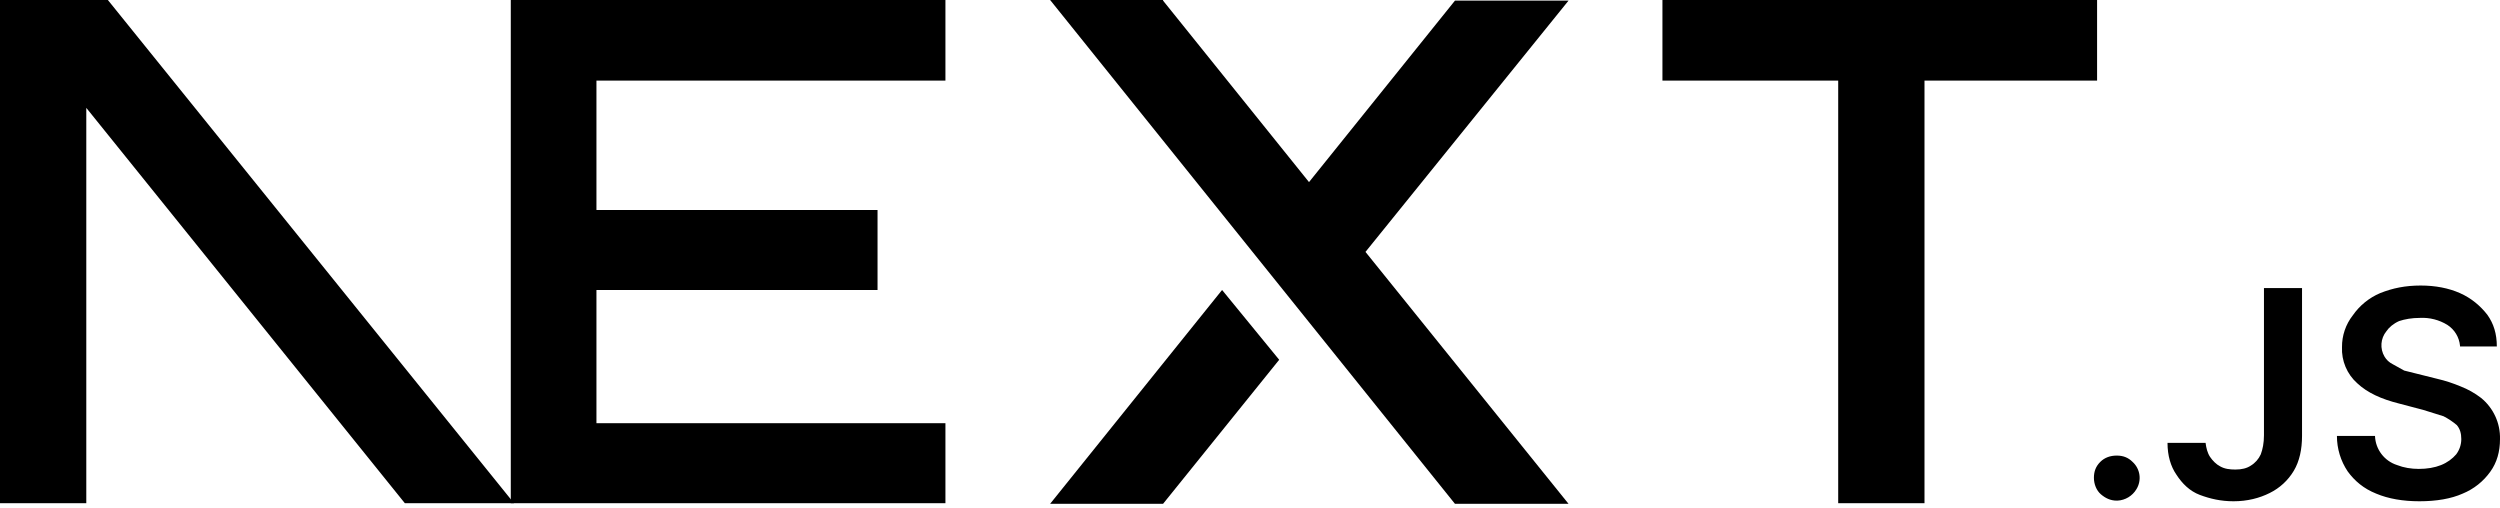
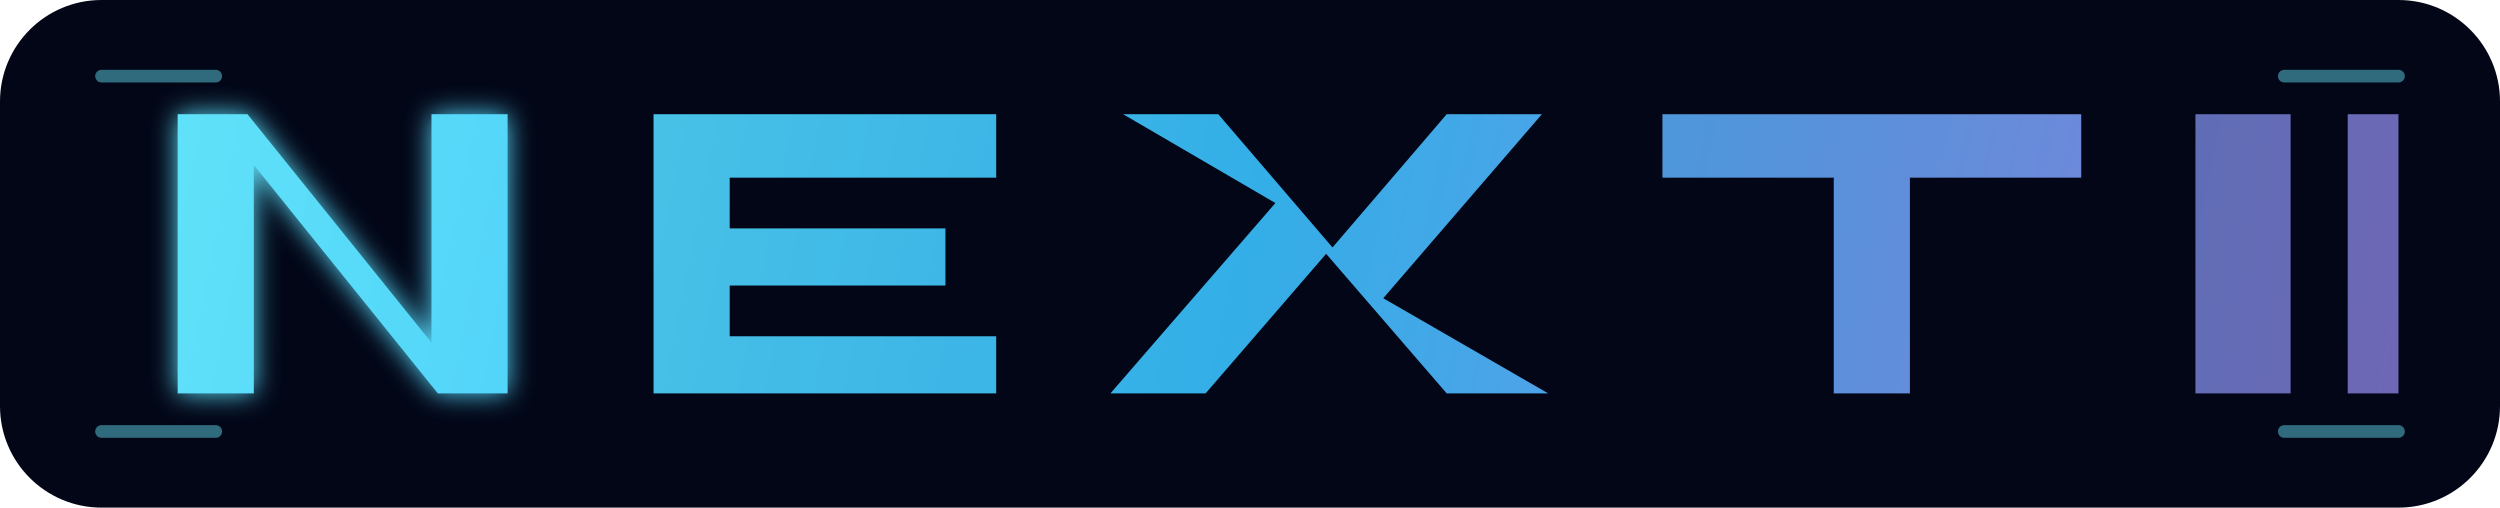
- <svg xmlns="http://www.w3.org/2000/svg" fill="none" viewBox="0 0 394 80">
-   <path fill="#000" d="M262 0h68.5v12.7h-27.2v66.6h-13.6V12.7H262V0ZM149 0v12.7H94v20.4h44.3v12.6H94v21h55v12.6H80.5V0h68.7zm34.3 0h-17.8l63.8 79.4h17.9l-32-39.7 32-39.6h-17.9l-23 28.6-23-28.6zm18.3 56.7-9-11-27.1 33.7h17.8l18.3-22.7z" />
-   <path fill="#000" d="M81 79.3 17 0H0v79.3h13.6V17l50.2 62.3H81Zm252.6-.4c-1 0-1.8-.4-2.5-1s-1.1-1.6-1.1-2.6.3-1.8 1-2.5 1.6-1 2.6-1 1.8.3 2.5 1a3.4 3.4 0 0 1 .6 4.3 3.7 3.7 0 0 1-3 1.8zm23.2-33.5h6v23.3c0 2.1-.4 4-1.3 5.5a9.1 9.1 0 0 1-3.8 3.5c-1.6.8-3.5 1.3-5.7 1.3-2 0-3.7-.4-5.3-1s-2.8-1.8-3.7-3.2c-.9-1.3-1.4-3-1.4-5h6c.1.8.3 1.6.7 2.2s1 1.2 1.6 1.5c.7.4 1.5.5 2.4.5 1 0 1.8-.2 2.4-.6a4 4 0 0 0 1.6-1.8c.3-.8.5-1.8.5-3V45.5zm30.9 9.1a4.4 4.4 0 0 0-2-3.3 7.5 7.5 0 0 0-4.3-1.1c-1.3 0-2.4.2-3.3.5-.9.4-1.6 1-2 1.6a3.5 3.5 0 0 0-.3 4c.3.5.7.9 1.3 1.2l1.8 1 2 .5 3.2.8c1.3.3 2.5.7 3.7 1.2a13 13 0 0 1 3.2 1.8 8.1 8.1 0 0 1 3 6.5c0 2-.5 3.7-1.5 5.1a10 10 0 0 1-4.4 3.5c-1.8.8-4.1 1.2-6.8 1.2-2.6 0-4.9-.4-6.8-1.2-2-.8-3.4-2-4.5-3.5a10 10 0 0 1-1.7-5.6h6a5 5 0 0 0 3.5 4.6c1 .4 2.2.6 3.4.6 1.3 0 2.5-.2 3.5-.6 1-.4 1.8-1 2.4-1.7a4 4 0 0 0 .8-2.4c0-.9-.2-1.6-.7-2.2a11 11 0 0 0-2.1-1.4l-3.2-1-3.8-1c-2.8-.7-5-1.7-6.6-3.2a7.2 7.2 0 0 1-2.4-5.7 8 8 0 0 1 1.7-5 10 10 0 0 1 4.3-3.5c2-.8 4-1.2 6.4-1.2 2.3 0 4.4.4 6.2 1.2 1.8.8 3.2 2 4.3 3.4 1 1.4 1.5 3 1.5 5h-5.8z" />
+ <svg xmlns="http://www.w3.org/2000/svg" viewBox="0 0 394 80" fill="none">
+   <defs>
+     <linearGradient id="g" x1="0" y1="0" x2="394" y2="80" gradientUnits="userSpaceOnUse">
+       <stop stop-color="#67e8f9" />
+       <stop offset="0.5" stop-color="#38bdf8" />
+       <stop offset="1" stop-color="#a78bfa" />
+     </linearGradient>
+     <filter id="glow" x="-10%" y="-80%" width="120%" height="260%">
+       <feGaussianBlur stdDeviation="2" result="b" />
+       <feMerge>
+         <feMergeNode in="b" />
+         <feMergeNode in="SourceGraphic" />
+       </feMerge>
+     </filter>
+   </defs>
+   <rect width="394" height="80" rx="16" fill="#020617" />
+   <path d="M28 62V18h11l29 36V18h12v44H69L40 26v36z" fill="url(#g)" filter="url(#glow)" />
+   <path d="M103 18h54v10h-42v8h34v9h-34v8h42v9h-54zM177 18h15l18 21 18-21h15l-25 29 26 15h-16l-19-22-19 22h-15l26-30z" fill="url(#g)" opacity="0.92" />
+   <path d="M262 18h66v10h-27v34h-12V28h-27z" fill="url(#g)" opacity="0.86" />
+   <path d="M346 18h15v44h-15zM370 18h8v44h-8z" fill="url(#g)" opacity="0.7" />
+   <path d="M16 12h18M16 68h18M360 12h18M360 68h18" stroke="#67e8f9" stroke-opacity="0.45" stroke-width="2" stroke-linecap="round" />
</svg>
